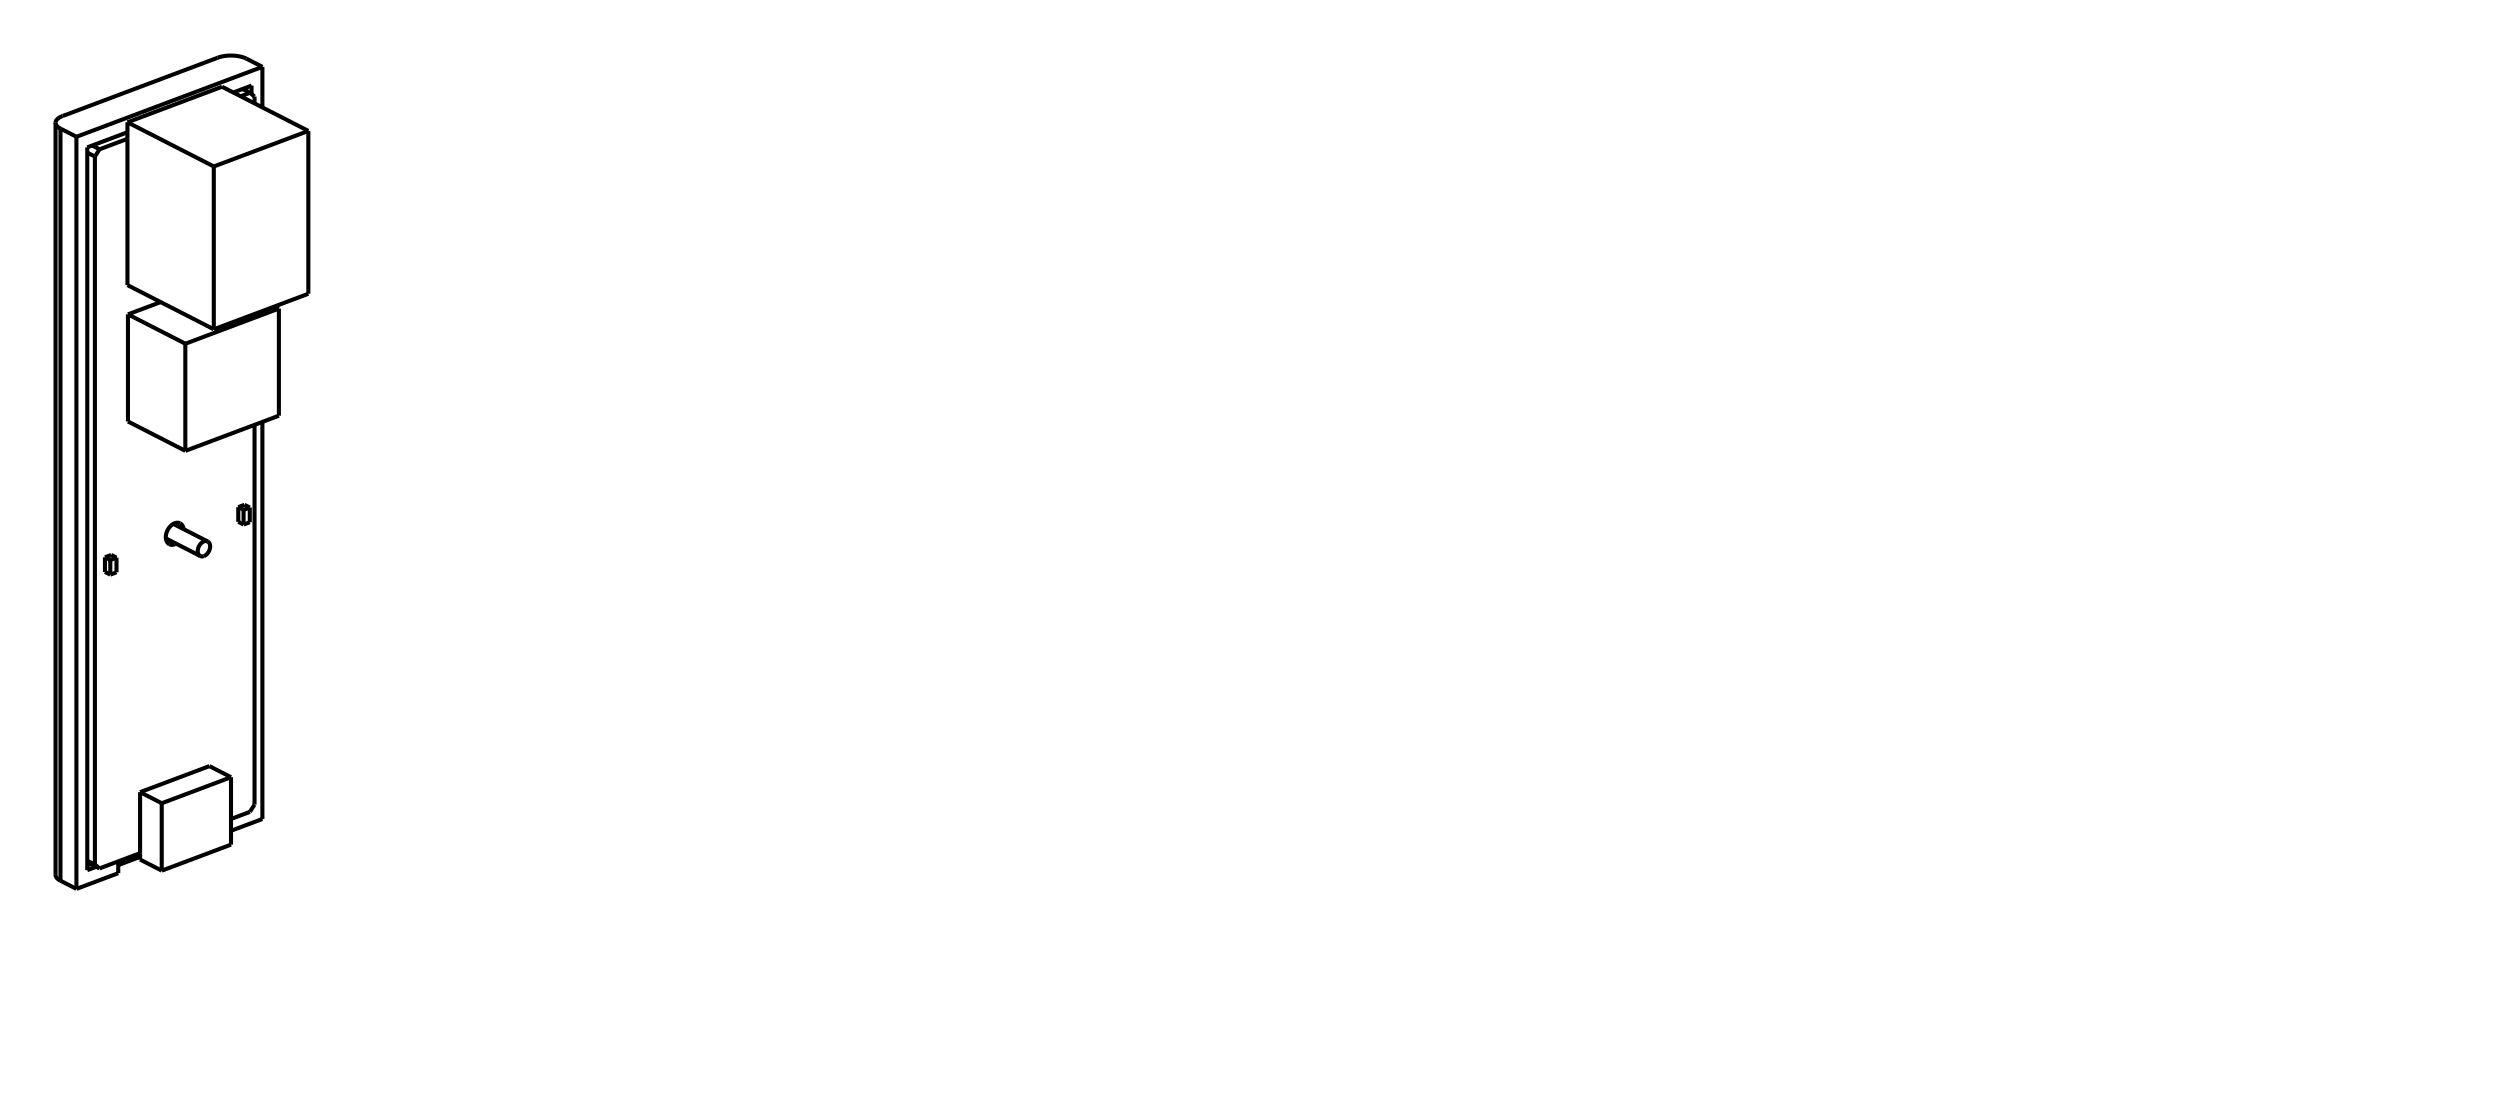
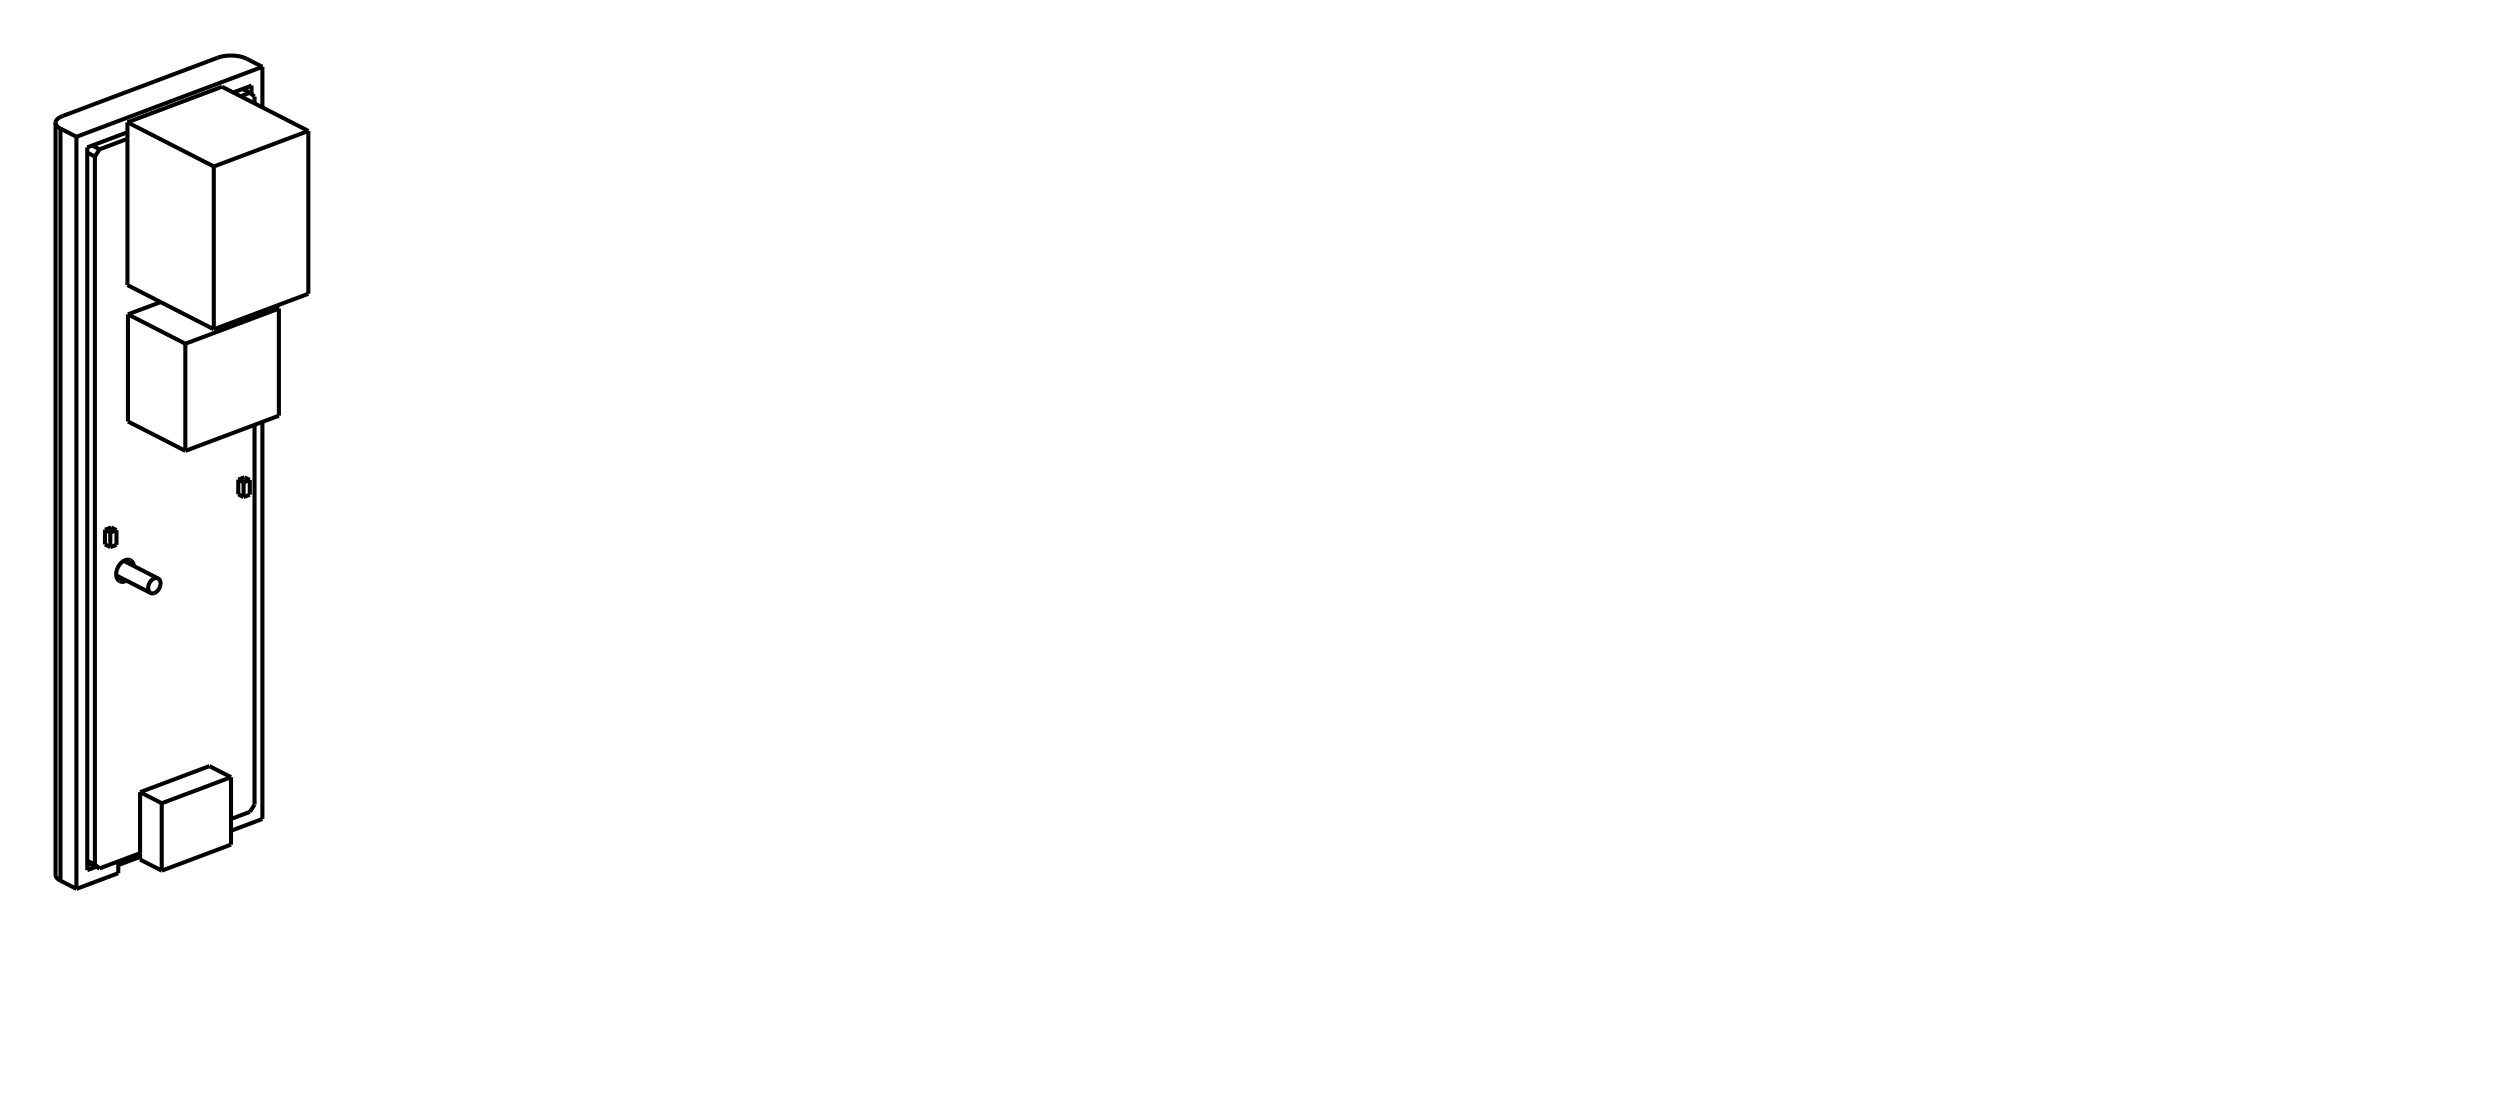
<svg xmlns="http://www.w3.org/2000/svg" width="900.0" height="400.0">
  <g transform="scale(3.674342, -3.674342)   translate(16.59762,-9.974289)" stroke-width="0.4" fill="none">
    <g stroke="rgb(160,160,160)" fill="none" stroke-dasharray="0.4,0.4">

       </g>
    <g stroke="rgb(0,0,0)" fill="none">
      <path d="M-10.673,-2.626 L-9.111,-3.426 " />
      <path d="M9.111,3.426 L-9.111,-3.426 " />
      <path d="M7.549,4.225 L9.111,3.426 " />
      <path d="M7.549,4.225 L7.483,4.257 L7.414,4.287 L7.342,4.316 L7.266,4.344 L7.187,4.37 L7.106,4.394 L7.022,4.416 L6.935,4.436 L6.847,4.455 L6.756,4.471 L6.664,4.486 L6.57,4.499 L6.475,4.509 L6.379,4.518 L6.282,4.524 L6.184,4.529 L6.086,4.531 L5.988,4.531 L5.89,4.529 L5.792,4.525 L5.695,4.519 L5.599,4.51 L5.503,4.5 L5.409,4.488 L5.317,4.473 L5.226,4.457 L5.137,4.439 L5.05,4.419 L4.966,4.397 L4.884,4.373 L4.805,4.347 L4.729,4.32 " />
      <path d="M-10.456,-1.389 L4.729,4.32 " />
      <path d="M-10.673,-2.626 L-10.729,-2.596 L-10.782,-2.565 L-10.832,-2.533 L-10.879,-2.5 L-10.922,-2.466 L-10.961,-2.431 L-10.998,-2.396 L-11.03,-2.36 L-11.059,-2.323 L-11.084,-2.286 L-11.106,-2.248 L-11.123,-2.21 L-11.137,-2.172 L-11.147,-2.133 L-11.153,-2.094 L-11.154,-2.055 " />
      <path d="M-11.154,-2.055 L-11.152,-2.008 L-11.143,-1.961 L-11.128,-1.914 L-11.108,-1.868 L-11.082,-1.822 L-11.051,-1.777 L-11.014,-1.732 L-10.971,-1.689 L-10.924,-1.646 L-10.871,-1.605 L-10.813,-1.565 L-10.751,-1.527 L-10.683,-1.49 L-10.612,-1.455 L-10.536,-1.421 L-10.456,-1.389 " />
      <path d="M-10.673,-76.317 L-9.111,-77.116 " />
      <path d="M-9.111,-3.426 L-9.111,-77.116 " />
      <path d="M9.111,3.426 L9.111,-0.551 " />
      <path d="M9.111,-31.361 L9.111,-70.265 " />
      <path d="M9.111,-70.265 L6.036,-71.421 " />
      <path d="M8.048,1.588 L8.048,0.754 " />
      <path d="M8.048,1.588 L6.251,0.912 " />
      <path d="M-4.111,-2.983 L-8.048,-4.464 " />
      <path d="M-8.048,-4.464 L-8.048,-75.279 " />
      <path d="M-7.162,-74.946 L-8.048,-75.279 " />
      <path d="M-5.011,-74.419 L-5.011,-75.575 " />
      <path d="M-5.011,-75.575 L-9.111,-77.116 " />
      <path d="M-10.673,-76.317 L-10.729,-76.287 L-10.782,-76.256 L-10.832,-76.224 L-10.879,-76.191 L-10.922,-76.157 L-10.961,-76.122 L-10.998,-76.086 L-11.03,-76.05 L-11.059,-76.014 L-11.084,-75.976 L-11.106,-75.939 L-11.123,-75.901 L-11.137,-75.862 L-11.147,-75.824 L-11.153,-75.785 L-11.154,-75.746 " />
      <path d="M-2.873,-73.979 L-5.011,-74.783 " />
      <path d="M-8.048,-74.816 L-7.734,-74.698 " />
      <path d="M7.527,1.392 L7.527,1.068 " />
      <path d="M-7.734,-74.653 L-7.734,-74.698 " />
      <path d="M-8.048,-74.444 L-7.885,-74.576 " />
      <path d="M-7.885,-74.576 L-6.844,-75.108 " />
      <path d="M-6.844,-75.108 L-2.873,-73.615 " />
      <path d="M6.036,-70.266 L7.885,-69.571 " />
      <path d="M7.885,-69.571 L8.341,-68.86 " />
      <path d="M8.341,-68.86 L8.341,-31.65 " />
      <path d="M8.341,-0.157 L8.341,0.517 " />
      <path d="M7.162,1.255 L7.885,0.885 " />
      <path d="M8.341,0.517 L7.885,0.885 " />
      <path d="M-7.567,-4.283 L-6.844,-4.653 " />
      <path d="M7.885,0.885 L6.974,0.542 " />
      <path d="M-4.111,-3.625 L-6.844,-4.653 " />
      <path d="M-8.048,-4.98 L-7.3,-5.363 " />
      <path d="M-6.844,-4.653 L-7.3,-5.363 " />
      <path d="M-8.048,-74.357 L-7.3,-74.74 " />
      <path d="M-7.3,-5.363 L-7.3,-74.74 " />
      <path d="M-7.3,-74.74 L-6.844,-75.108 " />
      <path d="M-4.111,-3.625 L-4.111,-17.959 " />
      <path d="M-2.873,-67.639 L-2.873,-73.615 " />
      <path d="M-2.873,-67.639 L3.915,-65.087 " />
-       <path d="M-6.313,-44.624 L-5.705,-44.395 " />
-       <path d="M-6.313,-44.624 L-6.313,-46.061 " />
+       <path d="M-6.313,-41.928 L-5.705,-41.699 " />
+       <path d="M-6.313,-41.928 L-6.313,-43.365 " />
+       <path d="M-4.339,-46.982 L-4.409,-47.005 L-4.478,-47.021 L-4.547,-47.03 L-4.615,-47.033 L-4.68,-47.028 L-4.744,-47.016 L-4.805,-46.997 L-4.862,-46.972 " />
+       <path d="M-4.862,-46.972 L-4.896,-46.953 L-4.928,-46.932 L-4.959,-46.908 L-4.989,-46.883 L-5.017,-46.854 L-5.043,-46.824 L-5.067,-46.792 L-5.09,-46.757 L-5.111,-46.721 L-5.13,-46.683 L-5.147,-46.643 L-5.162,-46.601 L-5.176,-46.558 L-5.187,-46.513 L-5.196,-46.467 L-5.203,-46.419 L-5.208,-46.371 L-5.211,-46.321 L-5.212,-46.271 L-5.21,-46.22 L-5.207,-46.168 L-5.202,-46.116 L-5.184,-46.01 L-5.159,-45.903 L-5.126,-45.797 L-5.085,-45.693 L-5.037,-45.591 L-4.982,-45.492 L-4.921,-45.398 L-4.855,-45.309 L-4.783,-45.226 L-4.708,-45.15 L-4.668,-45.115 L-4.628,-45.082 L-4.588,-45.051 L-4.546,-45.023 L-4.504,-44.996 L-4.462,-44.972 L-4.42,-44.95 L-4.377,-44.93 L-4.334,-44.913 L-4.291,-44.898 L-4.248,-44.886 L-4.206,-44.877 L-4.164,-44.87 L-4.122,-44.866 L-4.081,-44.864 L-4.04,-44.865 L-4,-44.868 L-3.961,-44.874 L-3.923,-44.883 L-3.886,-44.894 L-3.85,-44.908 L-3.815,-44.925 " />
+       <path d="M-3.815,-44.925 L-3.78,-44.944 L-3.747,-44.965 L-3.716,-44.99 L-3.686,-45.016 L-3.658,-45.045 L-3.631,-45.076 L-3.607,-45.11 L-3.584,-45.145 L-3.563,-45.183 L-3.544,-45.222 L-3.527,-45.263 L-3.512,-45.306 L-3.499,-45.351 L-3.488,-45.397 L-3.479,-45.444 L-3.472,-45.493 " />
+       <path d="M-4.201,-46.917 L-4.27,-46.953 L-4.339,-46.982 " />
      <path d="M-4.061,-20.825 L-0.861,-19.622 " />
      <path d="M-4.061,-20.825 L-4.061,-31.322 " />
-       <path d="M0.521,-43.357 L0.45,-43.381 L0.381,-43.397 L0.312,-43.406 L0.245,-43.408 L0.179,-43.404 L0.115,-43.392 L0.055,-43.373 L-0.003,-43.348 " />
-       <path d="M-0.003,-43.348 L-0.037,-43.329 L-0.069,-43.308 L-0.1,-43.284 L-0.129,-43.258 L-0.157,-43.23 L-0.183,-43.2 L-0.208,-43.167 L-0.231,-43.133 L-0.252,-43.097 L-0.271,-43.058 L-0.288,-43.018 L-0.303,-42.977 L-0.316,-42.933 L-0.327,-42.889 L-0.337,-42.842 L-0.344,-42.795 L-0.349,-42.747 L-0.352,-42.697 L-0.352,-42.647 L-0.351,-42.596 L-0.348,-42.544 L-0.342,-42.491 L-0.325,-42.386 L-0.3,-42.279 L-0.267,-42.173 L-0.226,-42.069 L-0.178,-41.967 L-0.123,-41.868 L-0.062,-41.774 L0.004,-41.685 L0.076,-41.602 L0.152,-41.526 L0.191,-41.491 L0.231,-41.458 L0.272,-41.427 L0.313,-41.398 L0.355,-41.372 L0.397,-41.347 L0.44,-41.325 L0.482,-41.306 L0.525,-41.289 L0.568,-41.274 L0.611,-41.262 L0.653,-41.253 L0.696,-41.246 L0.737,-41.241 L0.779,-41.24 L0.819,-41.241 L0.859,-41.244 L0.898,-41.25 L0.936,-41.259 L0.974,-41.27 L1.01,-41.284 L1.045,-41.3 " />
-       <path d="M1.045,-41.3 L1.079,-41.319 L1.112,-41.341 L1.143,-41.365 L1.173,-41.392 L1.201,-41.421 L1.228,-41.452 L1.253,-41.485 L1.276,-41.521 L1.297,-41.558 L1.316,-41.598 L1.333,-41.639 L1.348,-41.682 L1.361,-41.726 L1.372,-41.772 L1.38,-41.82 L1.387,-41.869 " />
-       <path d="M0.658,-43.293 L0.59,-43.328 L0.521,-43.357 " />
-       <path d="M6.747,-39.714 L7.354,-39.485 " />
-       <path d="M6.747,-39.714 L6.747,-41.152 " />
+       <path d="M6.747,-37.018 L7.354,-36.789 " />
+       <path d="M6.747,-37.018 L6.747,-38.456 " />
      <path d="M-2.873,-73.615 L-2.873,-74.245 " />
      <path d="M-4.111,-2.008 L-4.111,-3.625 " />
      <path d="M-4.111,-2.008 L5.152,1.475 " />
      <path d="M-4.111,-17.959 L4.349,-22.289 " />
      <path d="M4.349,-6.337 L4.349,-22.289 " />
      <path d="M-4.111,-2.008 L4.349,-6.337 " />
      <path d="M4.349,-22.289 L13.612,-18.806 " />
      <path d="M13.612,-2.855 L13.612,-18.806 " />
      <path d="M5.152,1.475 L13.612,-2.855 " />
      <path d="M-2.873,-74.245 L-0.752,-75.33 " />
      <path d="M-0.752,-68.725 L-0.752,-75.33 " />
      <path d="M-2.873,-67.639 L-0.752,-68.725 " />
      <path d="M-0.752,-68.725 L6.036,-66.173 " />
      <path d="M3.915,-65.087 L6.036,-66.173 " />
      <path d="M6.036,-66.173 L6.036,-72.778 " />
-       <path d="M-6.313,-44.624 L-5.792,-44.89 " />
-       <path d="M-5.792,-44.89 L-5.185,-44.662 " />
-       <path d="M-5.705,-44.395 L-5.185,-44.662 " />
-       <path d="M-5.185,-44.662 L-5.185,-46.099 " />
-       <path d="M-6.313,-46.061 L-5.792,-46.328 " />
-       <path d="M-5.792,-44.89 L-5.792,-46.328 " />
-       <path d="M-5.792,-46.328 L-5.185,-46.099 " />
+       <path d="M-6.313,-41.928 L-5.792,-42.194 " />
+       <path d="M-5.792,-42.194 L-5.185,-41.966 " />
+       <path d="M-5.705,-41.699 L-5.185,-41.966 " />
+       <path d="M-5.185,-41.966 L-5.185,-43.403 " />
+       <path d="M-6.313,-43.365 L-5.792,-43.632 " />
+       <path d="M-5.792,-42.194 L-5.792,-43.632 " />
+       <path d="M-5.792,-43.632 L-5.185,-43.403 " />
      <path d="M-4.061,-20.825 L1.561,-23.703 " />
      <path d="M1.561,-23.703 L10.726,-20.257 " />
      <path d="M10.313,-20.046 L10.726,-20.257 " />
      <path d="M-4.061,-31.322 L1.561,-34.199 " />
      <path d="M1.561,-23.703 L1.561,-34.199 " />
      <path d="M1.561,-34.199 L10.726,-30.754 " />
      <path d="M10.726,-20.257 L10.726,-30.754 " />
-       <path d="M6.747,-39.714 L7.267,-39.98 " />
-       <path d="M7.267,-39.98 L7.875,-39.752 " />
-       <path d="M7.354,-39.485 L7.875,-39.752 " />
-       <path d="M7.875,-39.752 L7.875,-41.19 " />
-       <path d="M6.747,-41.152 L7.267,-41.418 " />
-       <path d="M7.267,-39.98 L7.267,-41.418 " />
-       <path d="M7.267,-41.418 L7.875,-41.19 " />
+       <path d="M6.747,-37.018 L7.267,-37.284 " />
+       <path d="M7.267,-37.284 L7.875,-37.056 " />
+       <path d="M7.354,-36.789 L7.875,-37.056 " />
+       <path d="M7.875,-37.056 L7.875,-38.494 " />
+       <path d="M6.747,-38.456 L7.267,-38.722 " />
+       <path d="M7.267,-37.284 L7.267,-38.722 " />
+       <path d="M7.267,-38.722 L7.875,-38.494 " />
      <path d="M-0.752,-75.33 L6.036,-72.778 " />
      <path d="M4.349,-6.337 L13.612,-2.855 " />
-       <path d="M3.384,-44.508 L3.431,-44.488 L3.479,-44.464 L3.525,-44.436 L3.571,-44.403 L3.615,-44.367 L3.658,-44.328 L3.7,-44.285 L3.739,-44.239 L3.777,-44.19 L3.812,-44.139 L3.844,-44.086 L3.873,-44.031 L3.9,-43.975 L3.923,-43.917 L3.944,-43.859 L3.96,-43.8 L3.974,-43.741 L3.983,-43.683 L3.989,-43.625 L3.991,-43.568 L3.99,-43.512 L3.985,-43.458 L3.976,-43.407 L3.964,-43.357 L3.948,-43.31 L3.929,-43.266 L3.906,-43.225 L3.88,-43.188 L3.851,-43.154 L3.82,-43.125 L3.785,-43.099 L3.749,-43.077 " />
-       <path d="M3.749,-43.077 L3.699,-43.056 L3.647,-43.042 L3.592,-43.036 L3.535,-43.036 L3.476,-43.044 L3.417,-43.059 L3.358,-43.081 L3.298,-43.11 L3.24,-43.145 L3.183,-43.187 L3.127,-43.234 L3.075,-43.287 L3.025,-43.345 L2.979,-43.407 L2.936,-43.472 L2.898,-43.541 L2.865,-43.612 L2.836,-43.684 L2.813,-43.758 L2.796,-43.832 L2.784,-43.906 L2.778,-43.978 L2.777,-44.049 L2.783,-44.117 L2.794,-44.182 L2.811,-44.243 L2.834,-44.3 L2.861,-44.352 L2.894,-44.399 L2.932,-44.439 L2.974,-44.474 L3.02,-44.502 " />
-       <path d="M3.02,-44.502 L3.06,-44.519 L3.102,-44.532 L3.146,-44.54 L3.192,-44.544 L3.239,-44.542 L3.287,-44.536 L3.335,-44.524 L3.384,-44.508 " />
+       <path d="M-1.475,-48.133 L-1.428,-48.113 L-1.381,-48.088 L-1.334,-48.06 L-1.289,-48.028 L-1.244,-47.992 L-1.201,-47.952 L-1.159,-47.909 L-1.12,-47.863 L-1.083,-47.815 L-1.048,-47.764 L-1.015,-47.711 L-0.986,-47.656 L-0.959,-47.599 L-0.936,-47.541 L-0.916,-47.483 L-0.899,-47.424 L-0.886,-47.365 L-0.876,-47.307 L-0.87,-47.249 L-0.868,-47.192 L-0.869,-47.137 L-0.874,-47.083 L-0.883,-47.031 L-0.895,-46.981 L-0.911,-46.934 L-0.931,-46.89 L-0.953,-46.85 L-0.979,-46.812 L-1.008,-46.779 L-1.04,-46.749 L-1.074,-46.723 L-1.111,-46.701 " />
+       <path d="M-1.111,-46.701 L-1.16,-46.681 L-1.212,-46.667 L-1.267,-46.66 L-1.324,-46.661 L-1.383,-46.668 L-1.442,-46.683 L-1.502,-46.705 L-1.561,-46.734 L-1.62,-46.77 L-1.677,-46.811 L-1.732,-46.859 L-1.785,-46.911 L-1.834,-46.969 L-1.881,-47.031 L-1.923,-47.096 L-1.961,-47.165 L-1.994,-47.236 L-2.023,-47.309 L-2.046,-47.382 L-2.064,-47.456 L-2.075,-47.53 L-2.082,-47.603 L-2.082,-47.673 L-2.076,-47.741 L-2.065,-47.806 L-2.048,-47.868 L-2.026,-47.924 L-1.998,-47.976 L-1.965,-48.023 L-1.927,-48.064 L-1.885,-48.098 L-1.84,-48.126 " />
+       <path d="M-1.84,-48.126 L-1.799,-48.143 L-1.757,-48.156 L-1.713,-48.165 L-1.667,-48.168 L-1.62,-48.166 L-1.572,-48.16 L-1.524,-48.149 L-1.475,-48.133 " />
      <path d="M-10.673,-2.626 L-10.673,-76.317 " />
      <path d="M-11.154,-2.055 L-11.154,-75.746 " />
-       <path d="M3.749,-43.077 L0.383,-41.355 " />
-       <path d="M3.02,-44.502 L-0.346,-42.779 " />
+       <path d="M-1.111,-46.701 L-4.476,-44.979 " />
+       <path d="M-1.84,-48.126 L-5.205,-46.404 " />
    </g>
  </g>
</svg>
